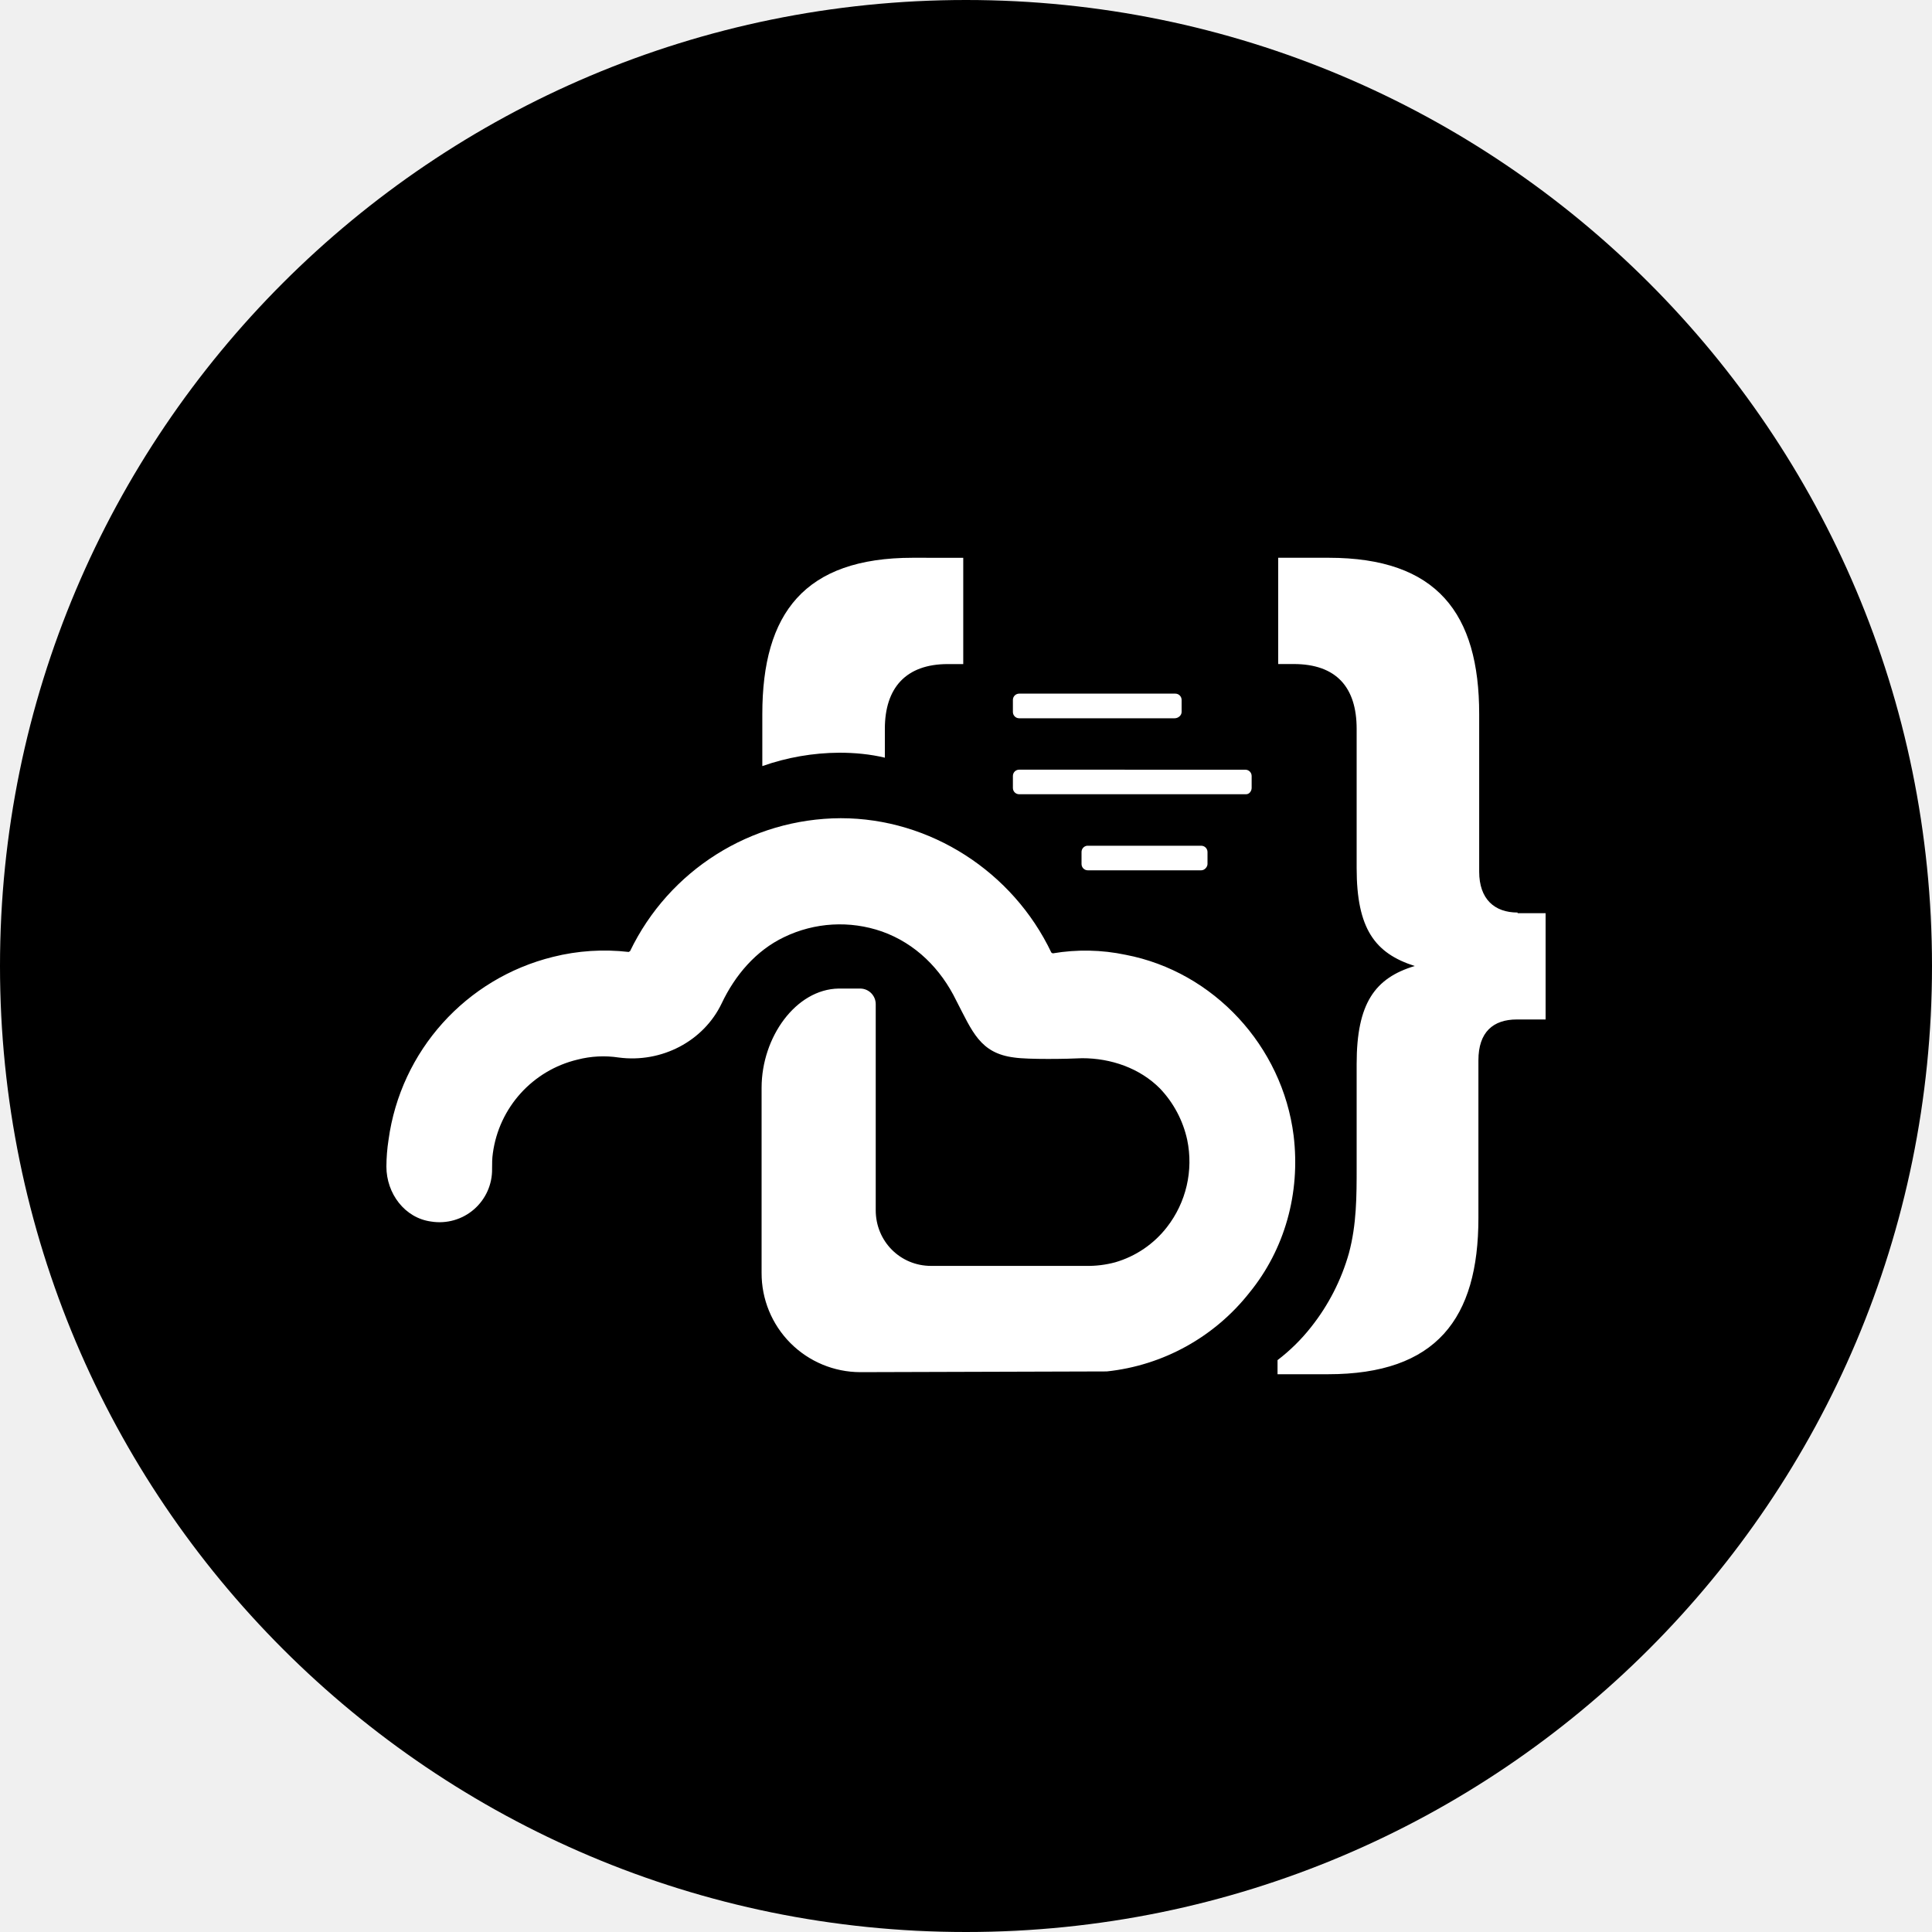
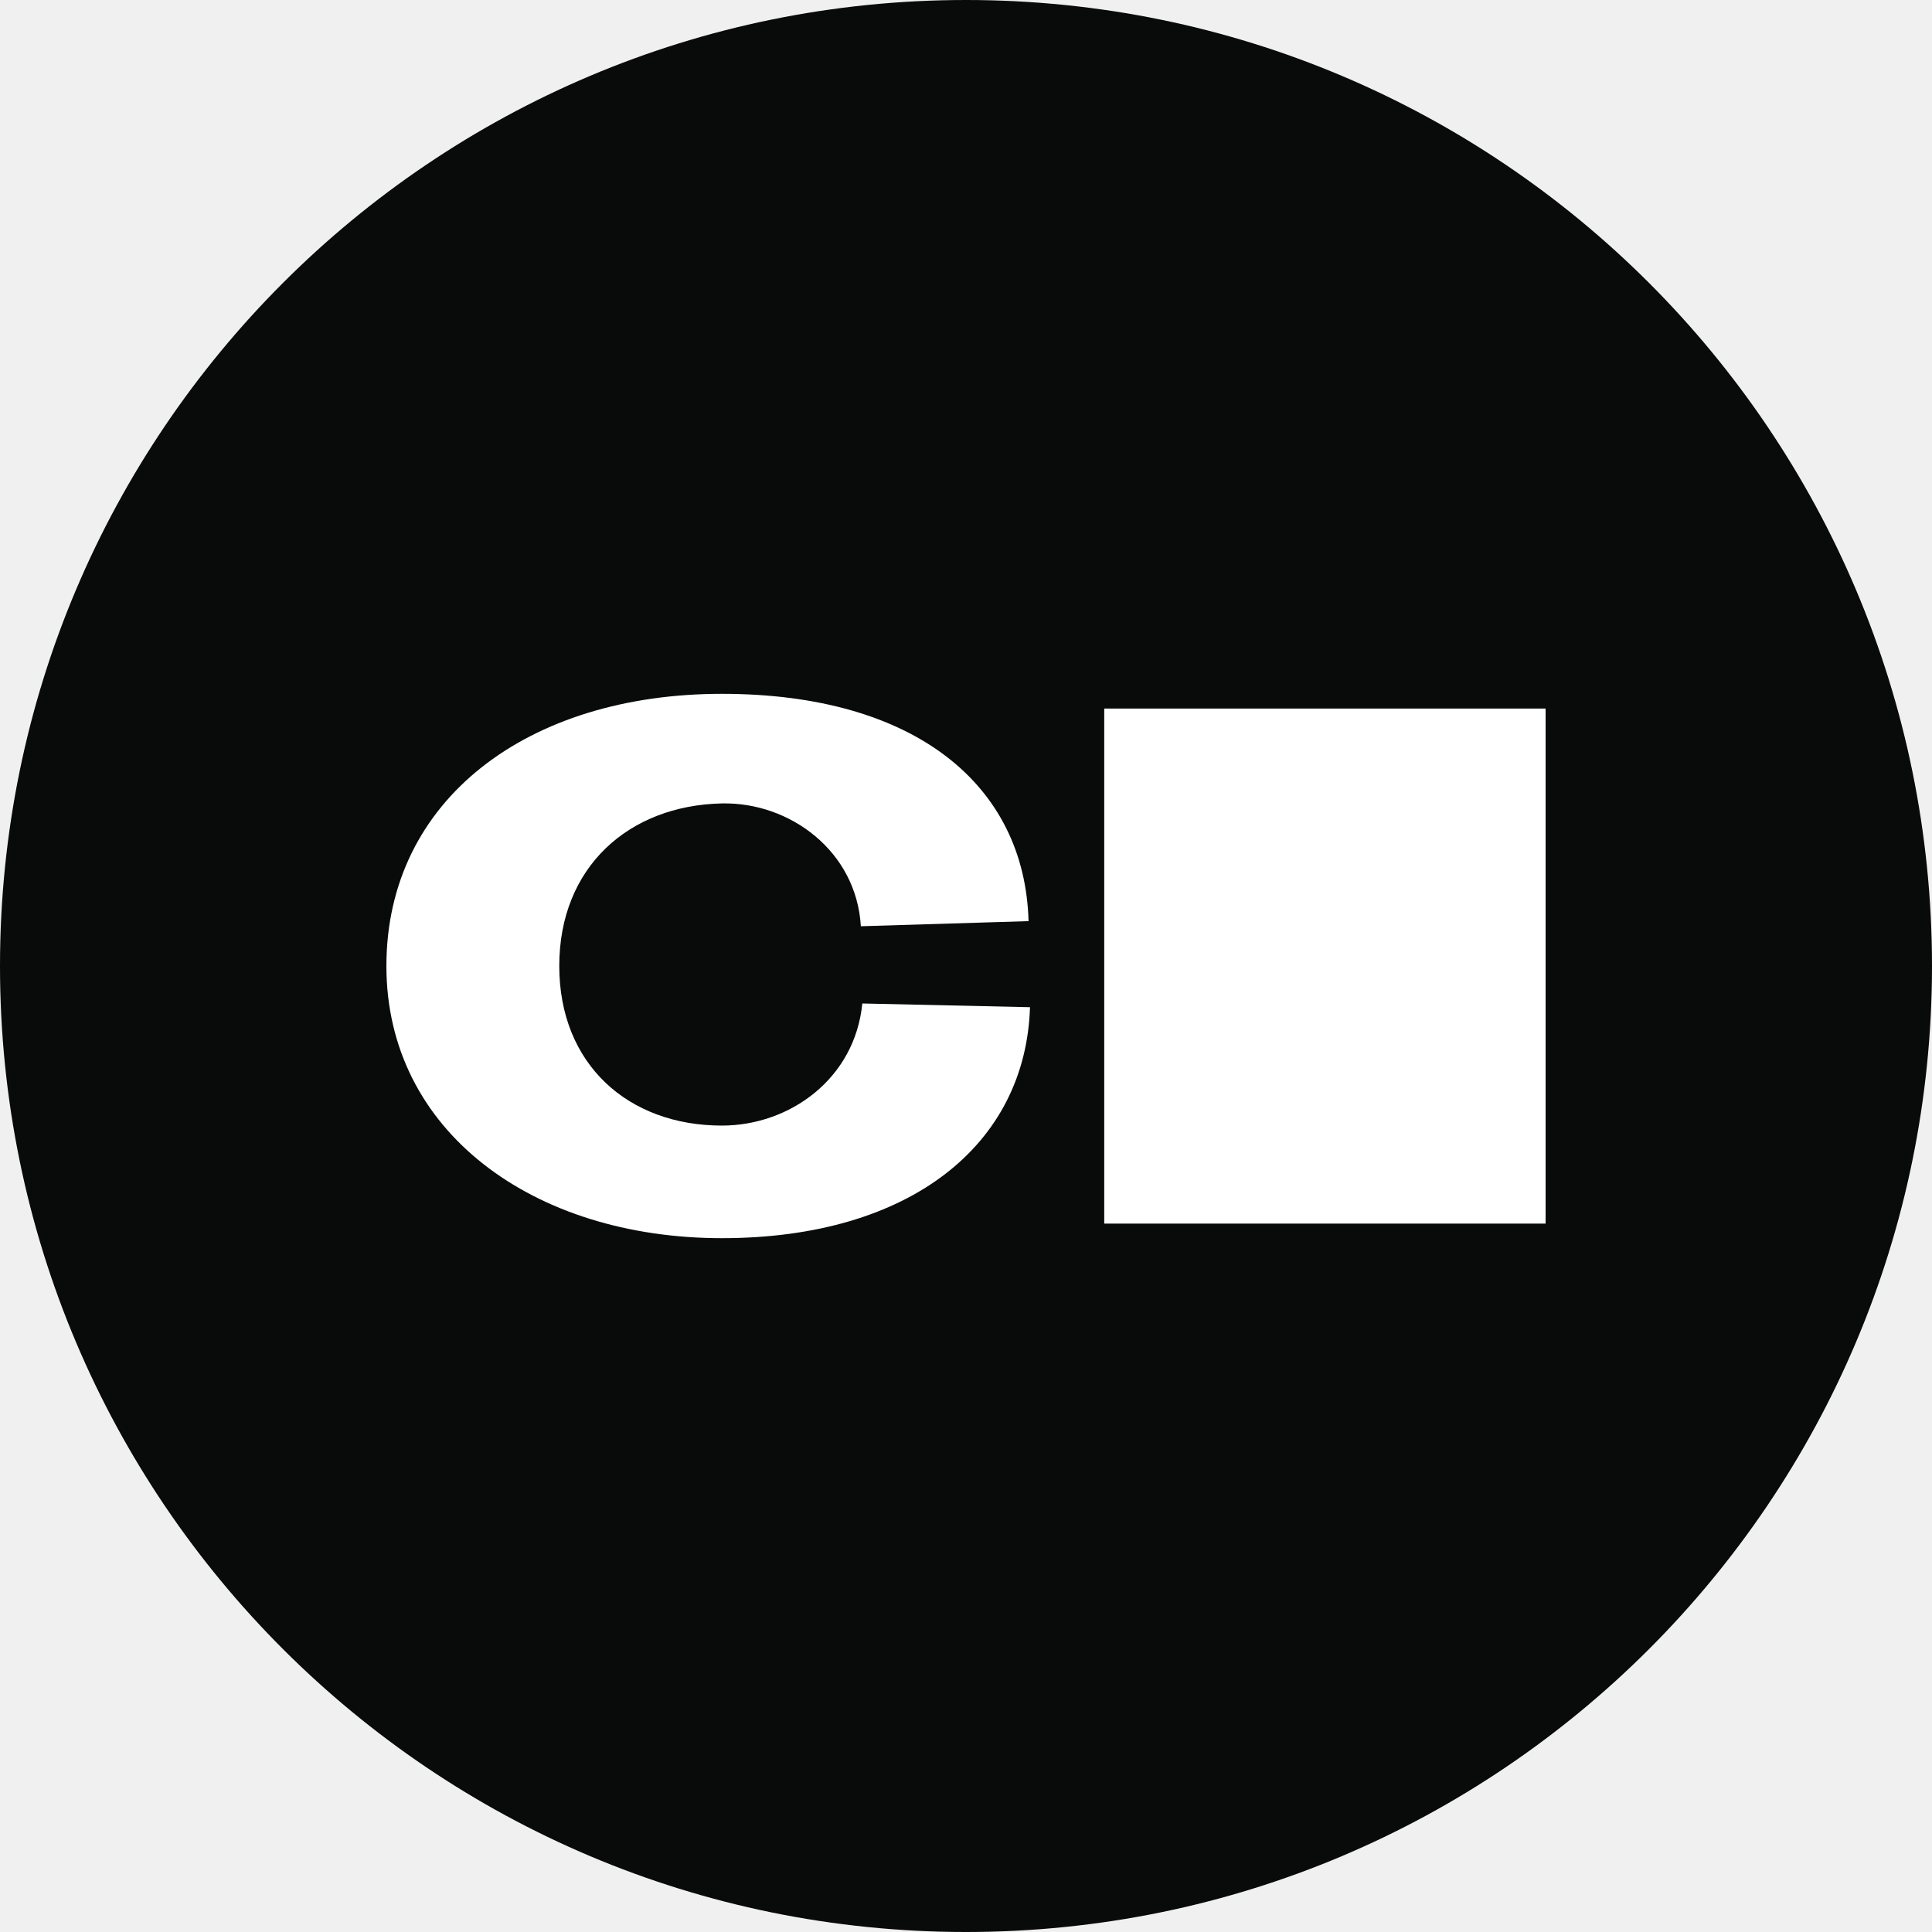
<svg xmlns="http://www.w3.org/2000/svg" role="img" viewBox="0 0 24 24">
-   <circle cx="12" cy="12" r="12" fill="#000000" />
-   <path d="M10.899 3.548c-2.247 0-3.116 1.152-3.116 3.236v1.077a4.89 4.89 0 0 1 1.594-.277c.319 0 .638.03.943.103v-.598c0-.845.434-1.34 1.303-1.34h.32v-2.2Zm7.565 0v2.2h.319c.884 0 1.305.482 1.305 1.342v2.884c0 1.253.377 1.764 1.203 2.026-.826.248-1.203.773-1.203 2.026v2.141c0 .597 0 1.181-.16 1.779a4.373 4.373 0 0 1-.783 1.529 3.876 3.876 0 0 1-.695.685v.292h1.043c2.247 0 3.116-1.152 3.116-3.236v-3.264c0-.583.304-.845.796-.845H24v-2.2h-.58v-.014c-.477 0-.795-.277-.795-.846V6.785c0-2.085-.871-3.237-3.118-3.237Zm-5.363 2.813a.13.13 0 0 0-.13.13v.25c0 .072.058.13.13.13h3.219c.072 0 .144-.058.144-.13v-.25a.13.13 0 0 0-.13-.13Zm0 1.574a.13.13 0 0 0-.13.13v.249c0 .073.058.13.13.13h4.697c.073 0 .116-.072.116-.13v-.248a.13.13 0 0 0-.13-.13ZM9.406 8.94a4.864 4.864 0 0 0-4.362 2.754c-.015 0-.014.015-.03.015a4.373 4.373 0 0 0-1.564.102A4.533 4.533 0 0 0 .044 15.6a3.713 3.713 0 0 0-.044.553c0 .554.377 1.065.928 1.138a1.088 1.088 0 0 0 1.26-1.094c0-.102 0-.218.016-.32a2.31 2.31 0 0 1 1.753-1.939 2.133 2.133 0 0 1 .855-.043c.884.116 1.754-.335 2.13-1.122.276-.583.71-1.093 1.29-1.37a2.65 2.65 0 0 1 2.029-.117c.696.248 1.218.773 1.537 1.429.333.641.492 1.092 1.202 1.18.29.043 1.102.03 1.406.014.594 0 1.189.204 1.609.626a2.23 2.23 0 0 1 .565 1.065 2.209 2.209 0 0 1-.42 1.807 2.094 2.094 0 0 1-1.072.728 2.177 2.177 0 0 1-.61.074h-3.202c-.638 0-1.145-.51-1.145-1.152v-4.27a.323.323 0 0 0-.32-.32h-.449c-.884.015-1.594 1.006-1.594 2.055v3.831a2.047 2.047 0 0 0 2.044 2.056l5.102-.015a4.34 4.34 0 0 0 2.956-1.633c.725-.889 1.058-2.054.913-3.25-.232-1.85-1.652-3.393-3.478-3.743a4.04 4.04 0 0 0-1.507-.03c-.015 0-.015-.014-.03-.014-.797-1.676-2.507-2.784-4.362-2.784Zm5.102.57a.13.13 0 0 0-.116.131v.247c0 .073.058.131.13.131h2.348c.073 0 .13-.073.13-.13V9.64a.13.13 0 0 0-.13-.13Z" transform="translate(4.8, 4.8) scale(0.6)" fill="white" />
+   <circle cx="12" cy="12" r="12" fill="#090B0B" />
+   <path d="M14.862 6.67H24v10.663h-9.138zM6.945 15.304c-1.934 0-3.366-1.264-3.366-3.305s1.432-3.323 3.366-3.365c1.411-.03 2.787.99 2.878 2.543l3.472-.106c-.076-2.802-2.33-4.706-6.35-4.706S0 8.558 0 12c0 3.426 3.046 5.635 6.945 5.635 3.898 0 6.29-1.935 6.38-4.782l-3.472-.077c-.152 1.553-1.497 2.528-2.908 2.528Z" transform="translate(4.8, 4.8) scale(0.6)" fill="white" />
</svg>
